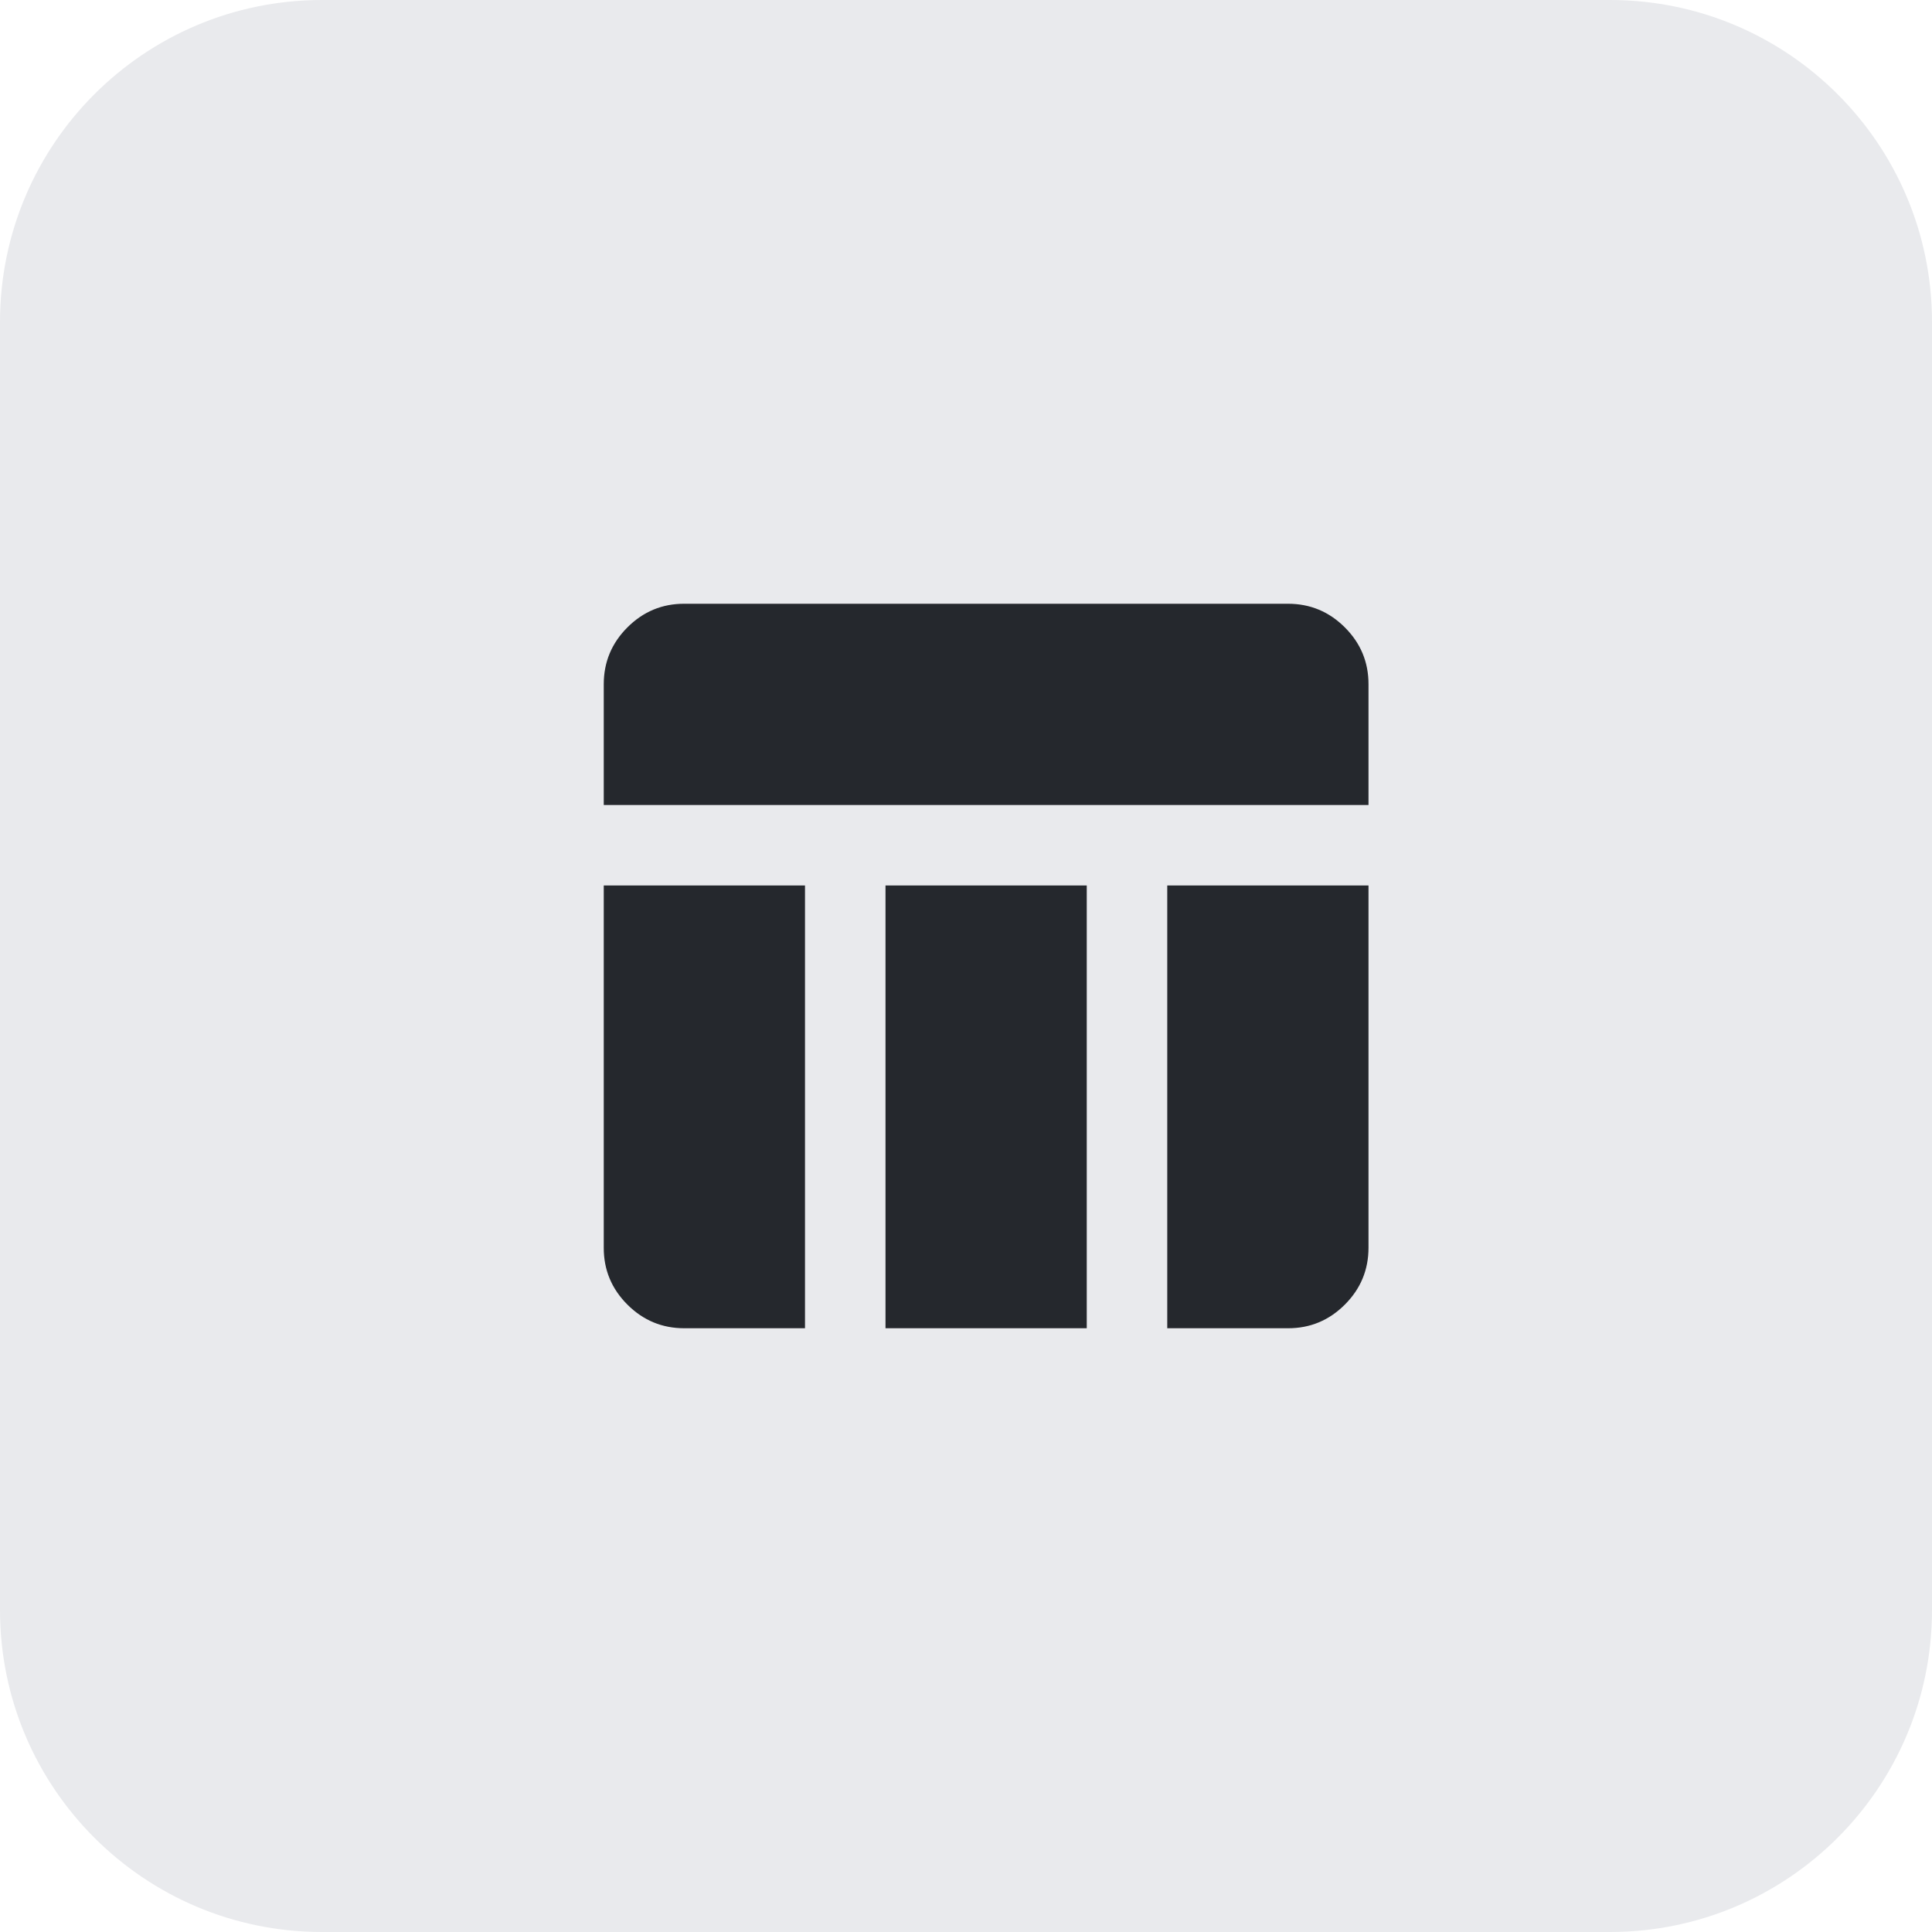
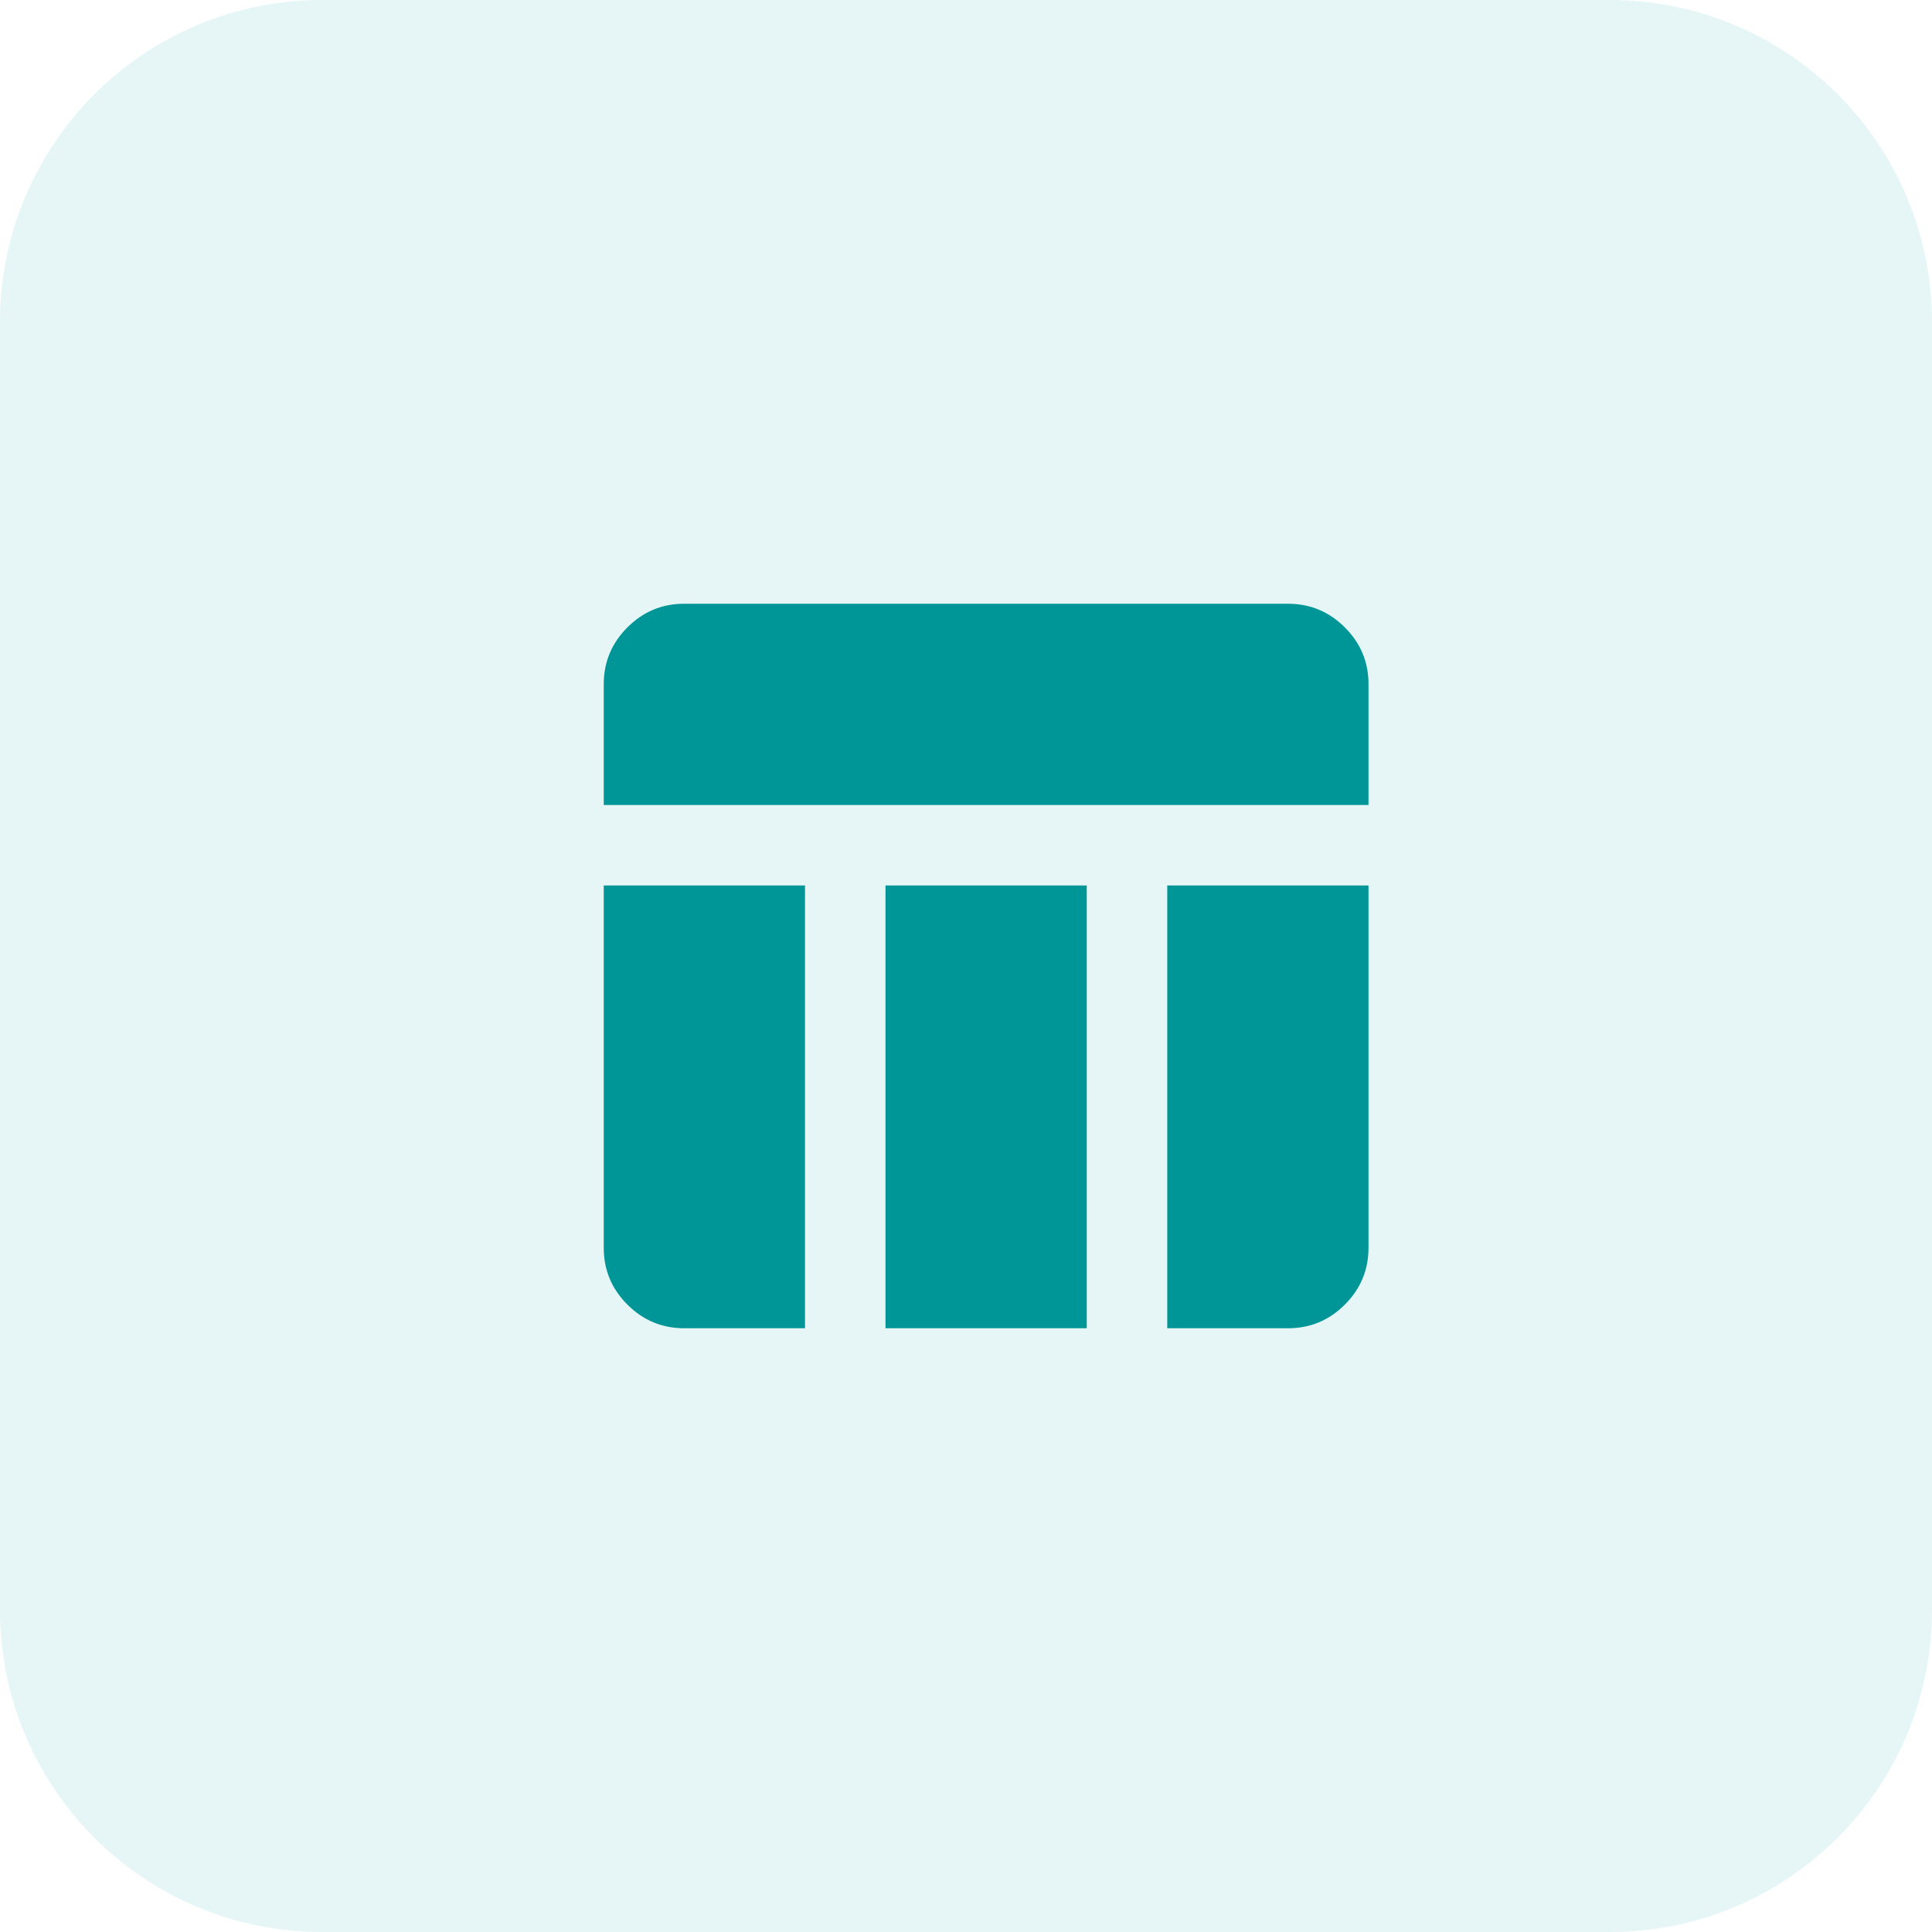
<svg xmlns="http://www.w3.org/2000/svg" width="48" height="48" viewBox="0 0 48 48" fill="none">
-   <rect width="48" height="48" rx="8" fill="#E9EAED" />
-   <path d="M15 20V17C15 16.45 15.196 15.979 15.588 15.587C15.98 15.195 16.451 14.999 17 15H32C32.55 15 33.021 15.196 33.413 15.588C33.805 15.98 34.001 16.451 34 17V20H15ZM20 22V33H17C16.45 33 15.979 32.804 15.587 32.412C15.195 32.02 14.999 31.549 15 31V22H20ZM29 22H34V31C34 31.55 33.804 32.021 33.412 32.413C33.02 32.805 32.549 33.001 32 33H29V22ZM27 22V33H22V22H27Z" fill="#25282D" />
+   <rect width="48" height="48" rx="8" fill="#e6f5f5" />
+   <path d="M15 20V17C15 16.45 15.196 15.979 15.588 15.587C15.98 15.195 16.451 14.999 17 15H32C32.55 15 33.021 15.196 33.413 15.588C33.805 15.98 34.001 16.451 34 17V20H15ZM20 22V33H17C16.45 33 15.979 32.804 15.587 32.412C15.195 32.02 14.999 31.549 15 31V22H20ZM29 22H34V31C34 31.55 33.804 32.021 33.412 32.413C33.02 32.805 32.549 33.001 32 33H29V22ZM27 22V33H22V22H27Z" fill="#009698" />
</svg>
